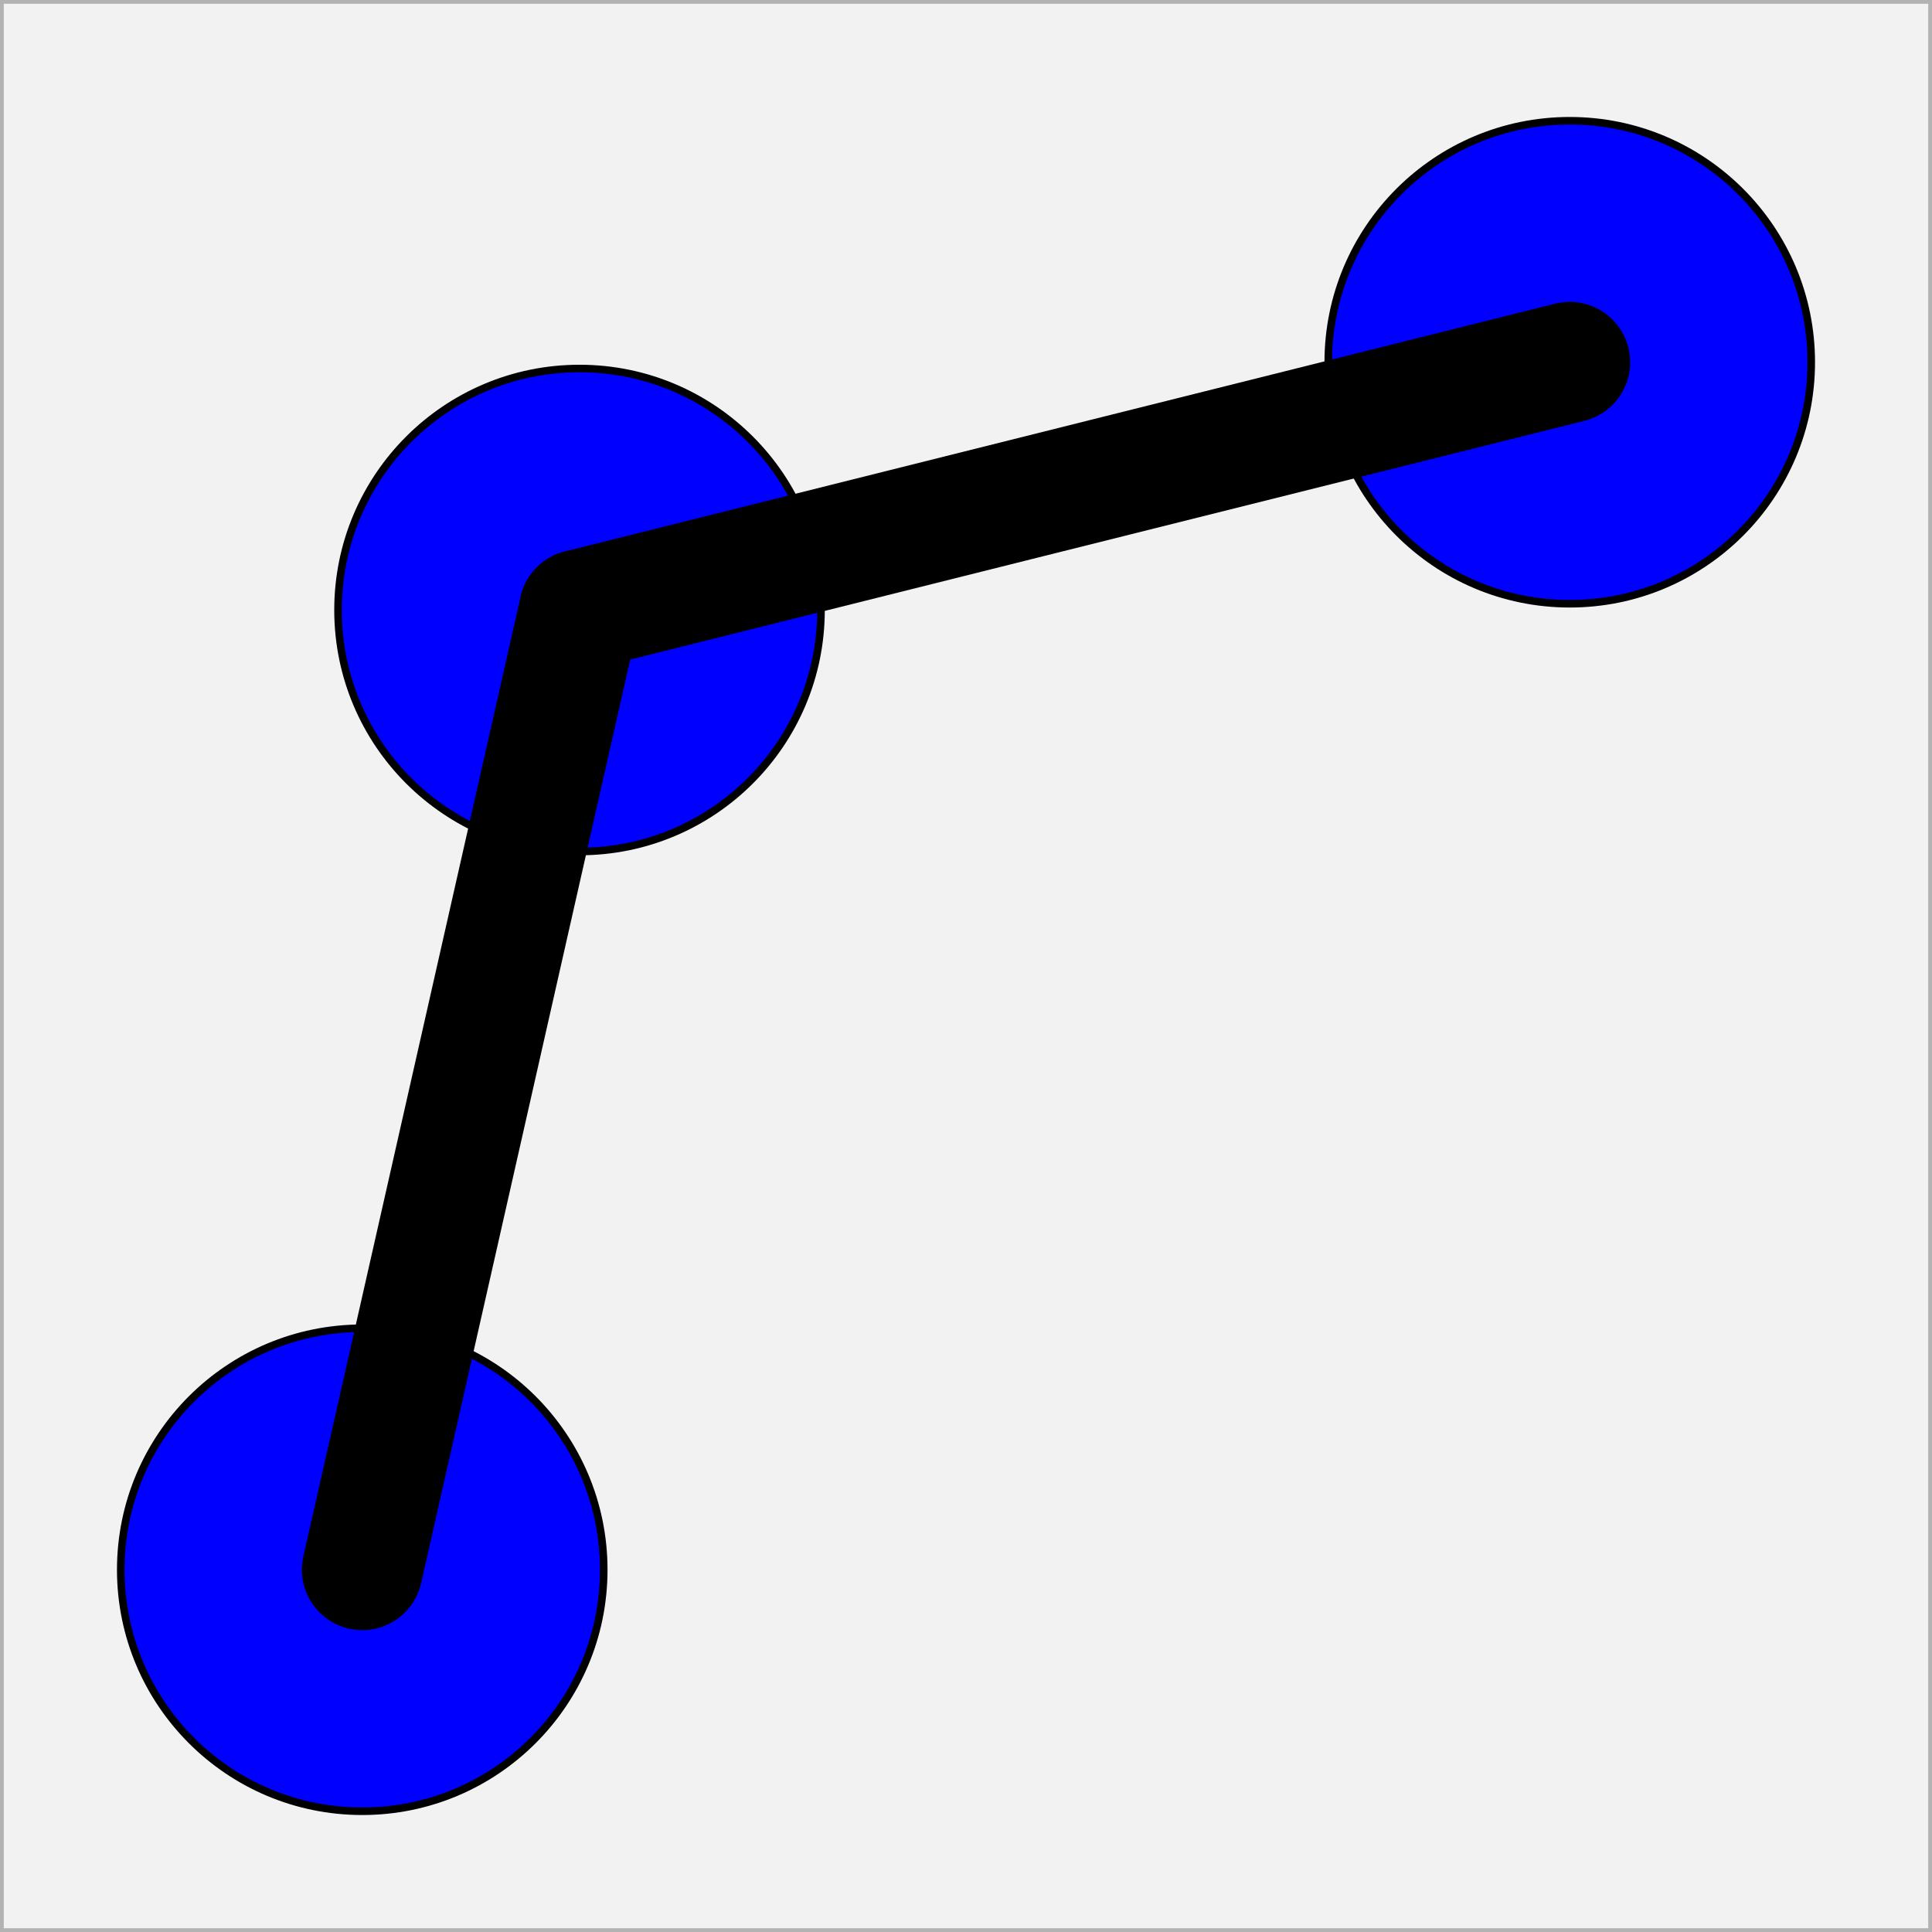
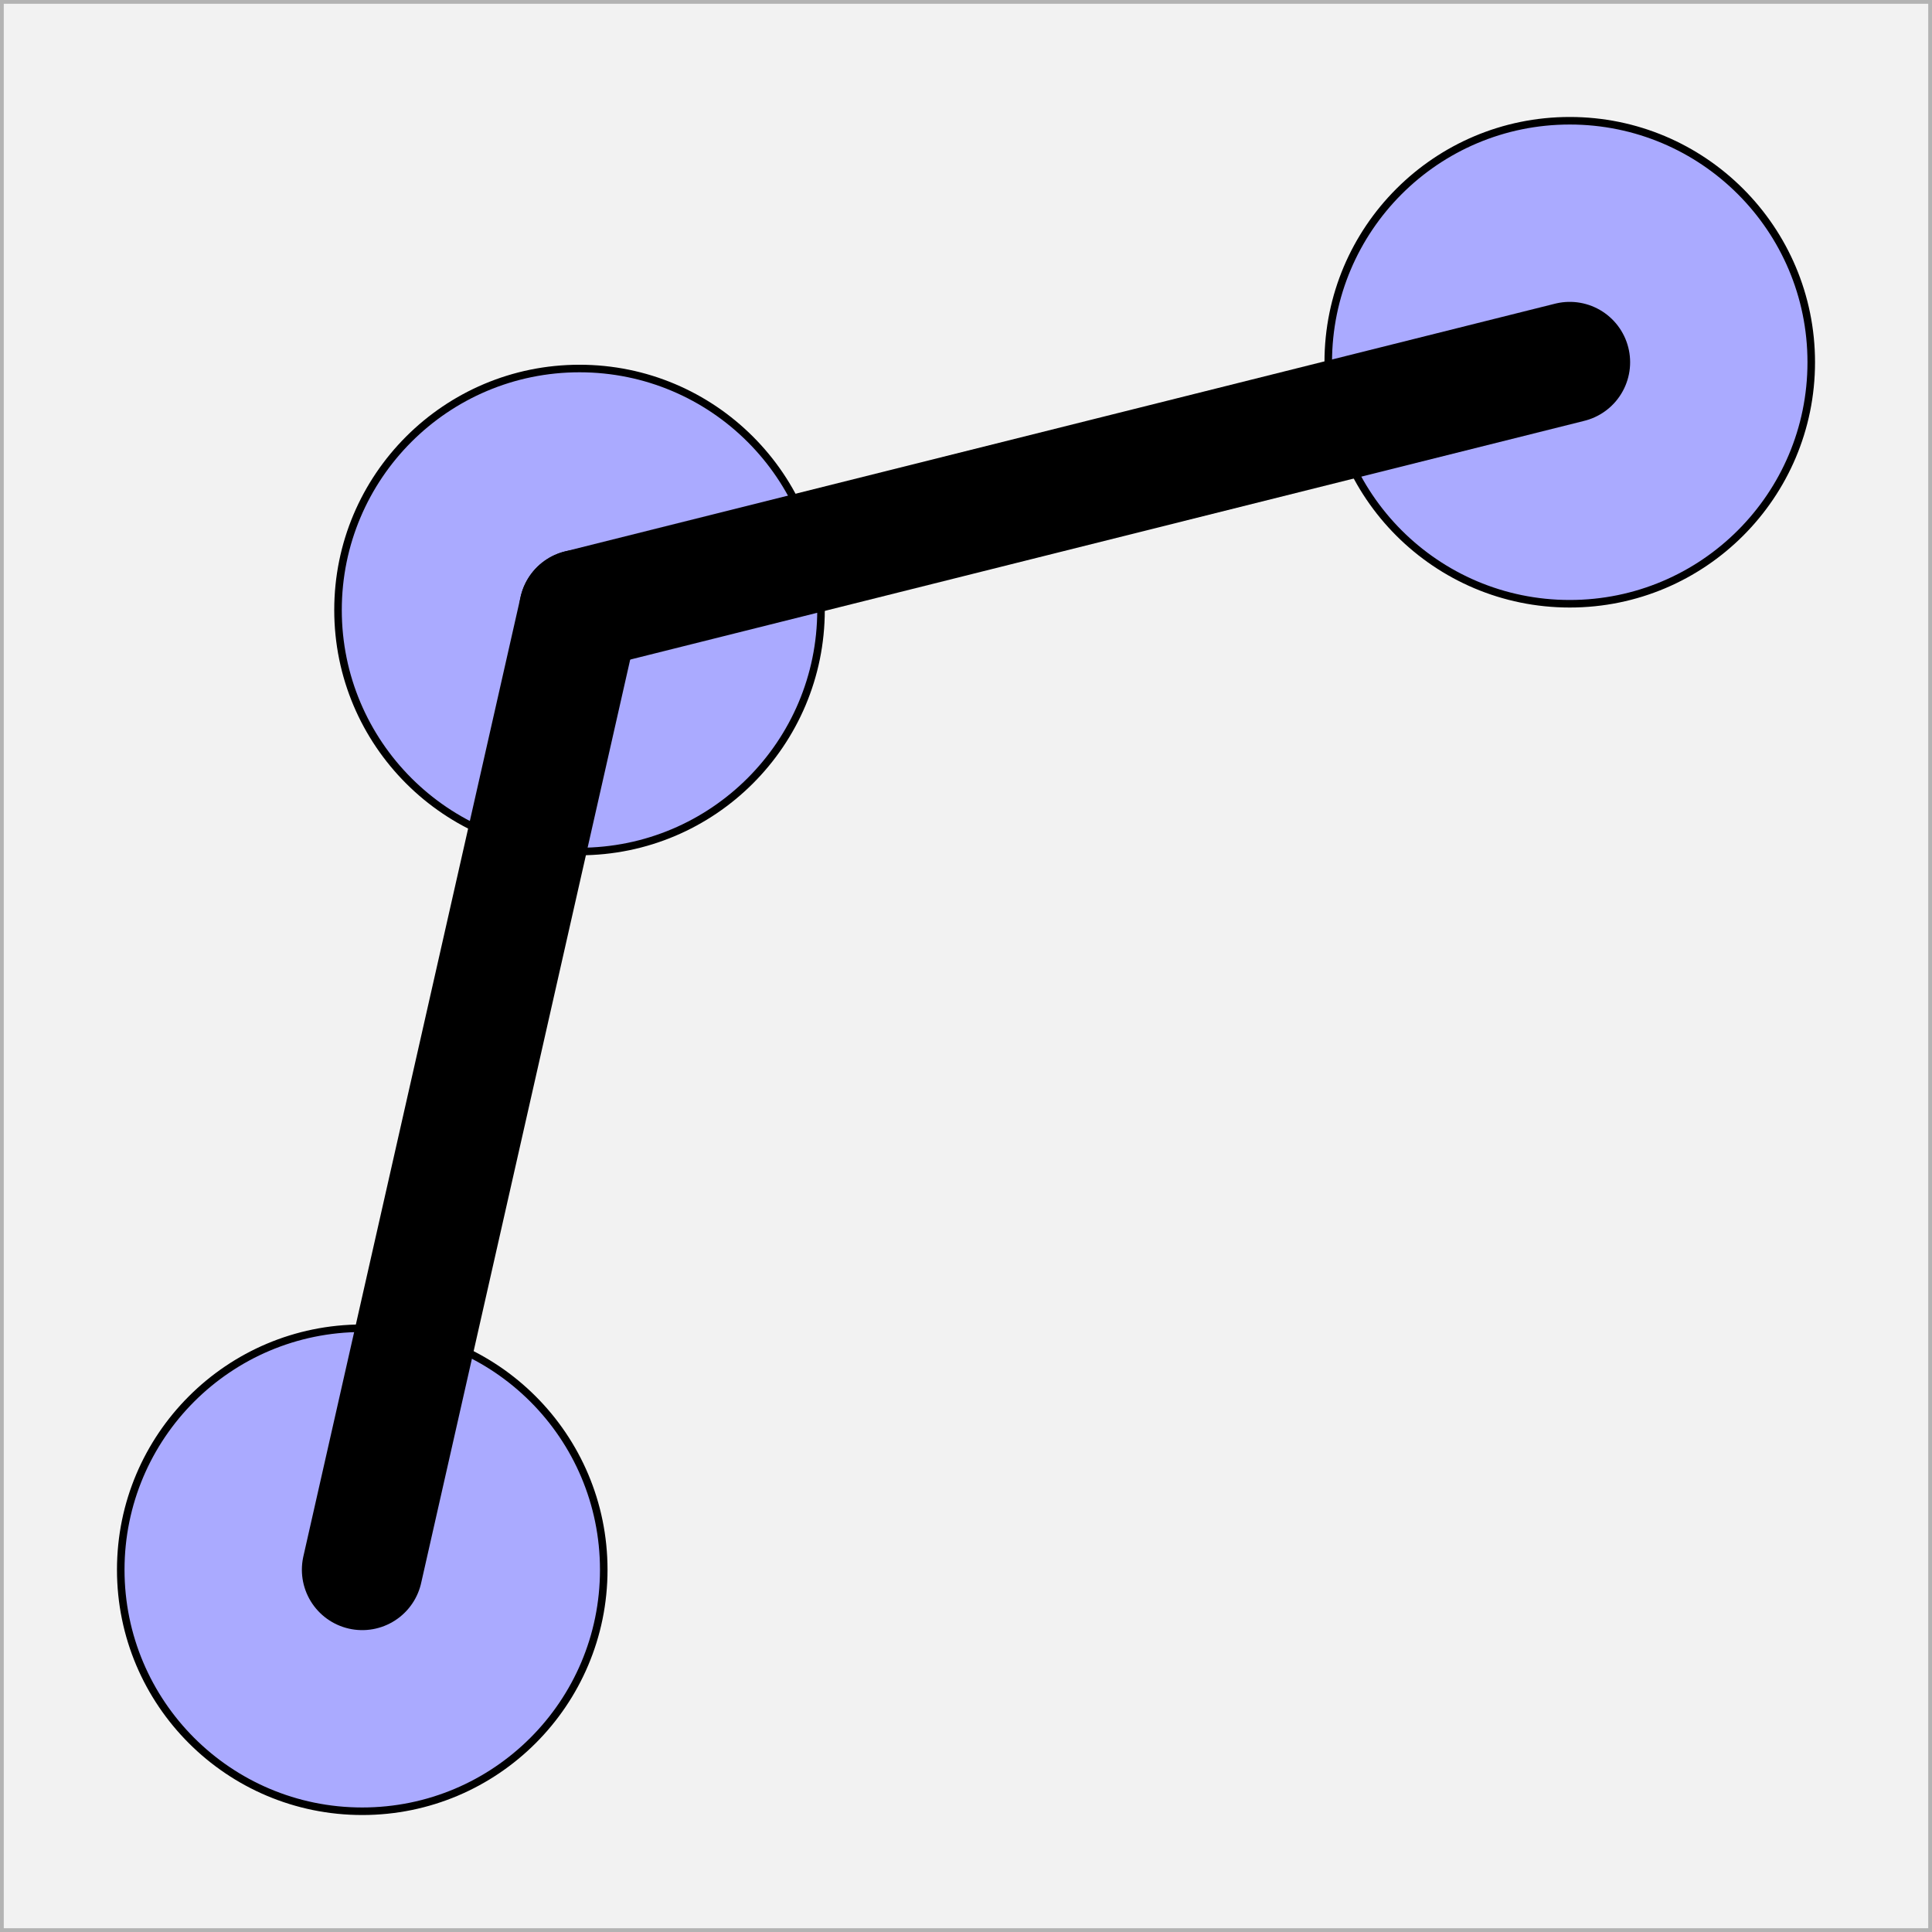
<svg xmlns="http://www.w3.org/2000/svg" width="64" height="64" id="svg2" version="1.1">
  <defs id="defs4" />
  <g id="layer1" transform="translate(0,-988.3622)">
    <rect style="fill:#f2f2f2;fill-opacity:1;fill-rule:evenodd;stroke:#b3b3b3;stroke-width:0.25;stroke-linecap:square;stroke-linejoin:miter;stroke-miterlimit:0;stroke-opacity:1;stroke-dasharray:none" id="rect3767" width="64" height="64" x="0" y="0" transform="translate(0,988.3622)" rx="0" />
-     <path style="fill:#0000ff;fill-opacity:1;fill-rule:evenodd;stroke:#000000;stroke-width:0.25;stroke-linecap:square;stroke-linejoin:miter;stroke-miterlimit:0;stroke-opacity:1;stroke-dasharray:none" id="path3773" d="m 60,12 c 0,4.418 -3.582,8 -8,8 -4.418,0 -8,-3.582 -8,-8 0,-4.418 3.582,-8 8,-8 4.418,0 8,3.582 8,8 z" transform="translate(0,988.3622)" />
-     <path transform="translate(-40,1028.362)" d="m 60,12 c 0,4.418 -3.582,8 -8,8 -4.418,0 -8,-3.582 -8,-8 0,-4.418 3.582,-8 8,-8 4.418,0 8,3.582 8,8 z" id="path3775" style="fill:#0000ff;fill-opacity:1;fill-rule:evenodd;stroke:#000000;stroke-width:0.25;stroke-linecap:square;stroke-linejoin:miter;stroke-miterlimit:0;stroke-opacity:1;stroke-dasharray:none" />
-     <path transform="translate(-32.80267,996.5697)" style="fill:#0000ff;fill-opacity:1;fill-rule:evenodd;stroke:#000000;stroke-width:0.25;stroke-linecap:square;stroke-linejoin:miter;stroke-miterlimit:0;stroke-opacity:1;stroke-dasharray:none" id="path3773-6" d="m 60,12 a 8,8 0 1 1 -16,0 8,8 0 1 1 16,0 z" />
+     <path style="fill:#aaaaff;fill-opacity:1;fill-rule:evenodd;stroke:#000000;stroke-width:0.25;stroke-linecap:square;stroke-linejoin:miter;stroke-miterlimit:0;stroke-opacity:1;stroke-dasharray:none" id="path3773" d="m 60,12 c 0,4.418 -3.582,8 -8,8 -4.418,0 -8,-3.582 -8,-8 0,-4.418 3.582,-8 8,-8 4.418,0 8,3.582 8,8 z" transform="translate(0,988.3622)" />
+     <path transform="translate(-40,1028.362)" d="m 60,12 c 0,4.418 -3.582,8 -8,8 -4.418,0 -8,-3.582 -8,-8 0,-4.418 3.582,-8 8,-8 4.418,0 8,3.582 8,8 z" id="path3775" style="fill:#aaaaff;fill-opacity:1;fill-rule:evenodd;stroke:#000000;stroke-width:0.25;stroke-linecap:square;stroke-linejoin:miter;stroke-miterlimit:0;stroke-opacity:1;stroke-dasharray:none" />
+     <path transform="translate(-32.80267,996.5697)" style="fill:#aaaaff;fill-opacity:1;fill-rule:evenodd;stroke:#000000;stroke-width:0.25;stroke-linecap:square;stroke-linejoin:miter;stroke-miterlimit:0;stroke-opacity:1;stroke-dasharray:none" id="path3773-6" d="m 60,12 a 8,8 0 1 1 -16,0 8,8 0 1 1 16,0 z" />
    <path style="fill:none;stroke:#000000;stroke-width:4;stroke-linecap:round;stroke-linejoin:miter;stroke-miterlimit:4;stroke-opacity:1;stroke-dasharray:none" d="m 12,1040.362 c 7.197,-31.792 7.197,-31.792 7.197,-31.792" id="path3781" />
    <path style="fill:none;stroke:#000000;stroke-width:4;stroke-linecap:round;stroke-linejoin:miter;stroke-miterlimit:4;stroke-opacity:1;stroke-dasharray:none" d="M 19.197,1008.57 C 52,1000.362 52,1000.362 52,1000.362" id="path3781-7" />
  </g>
</svg>
